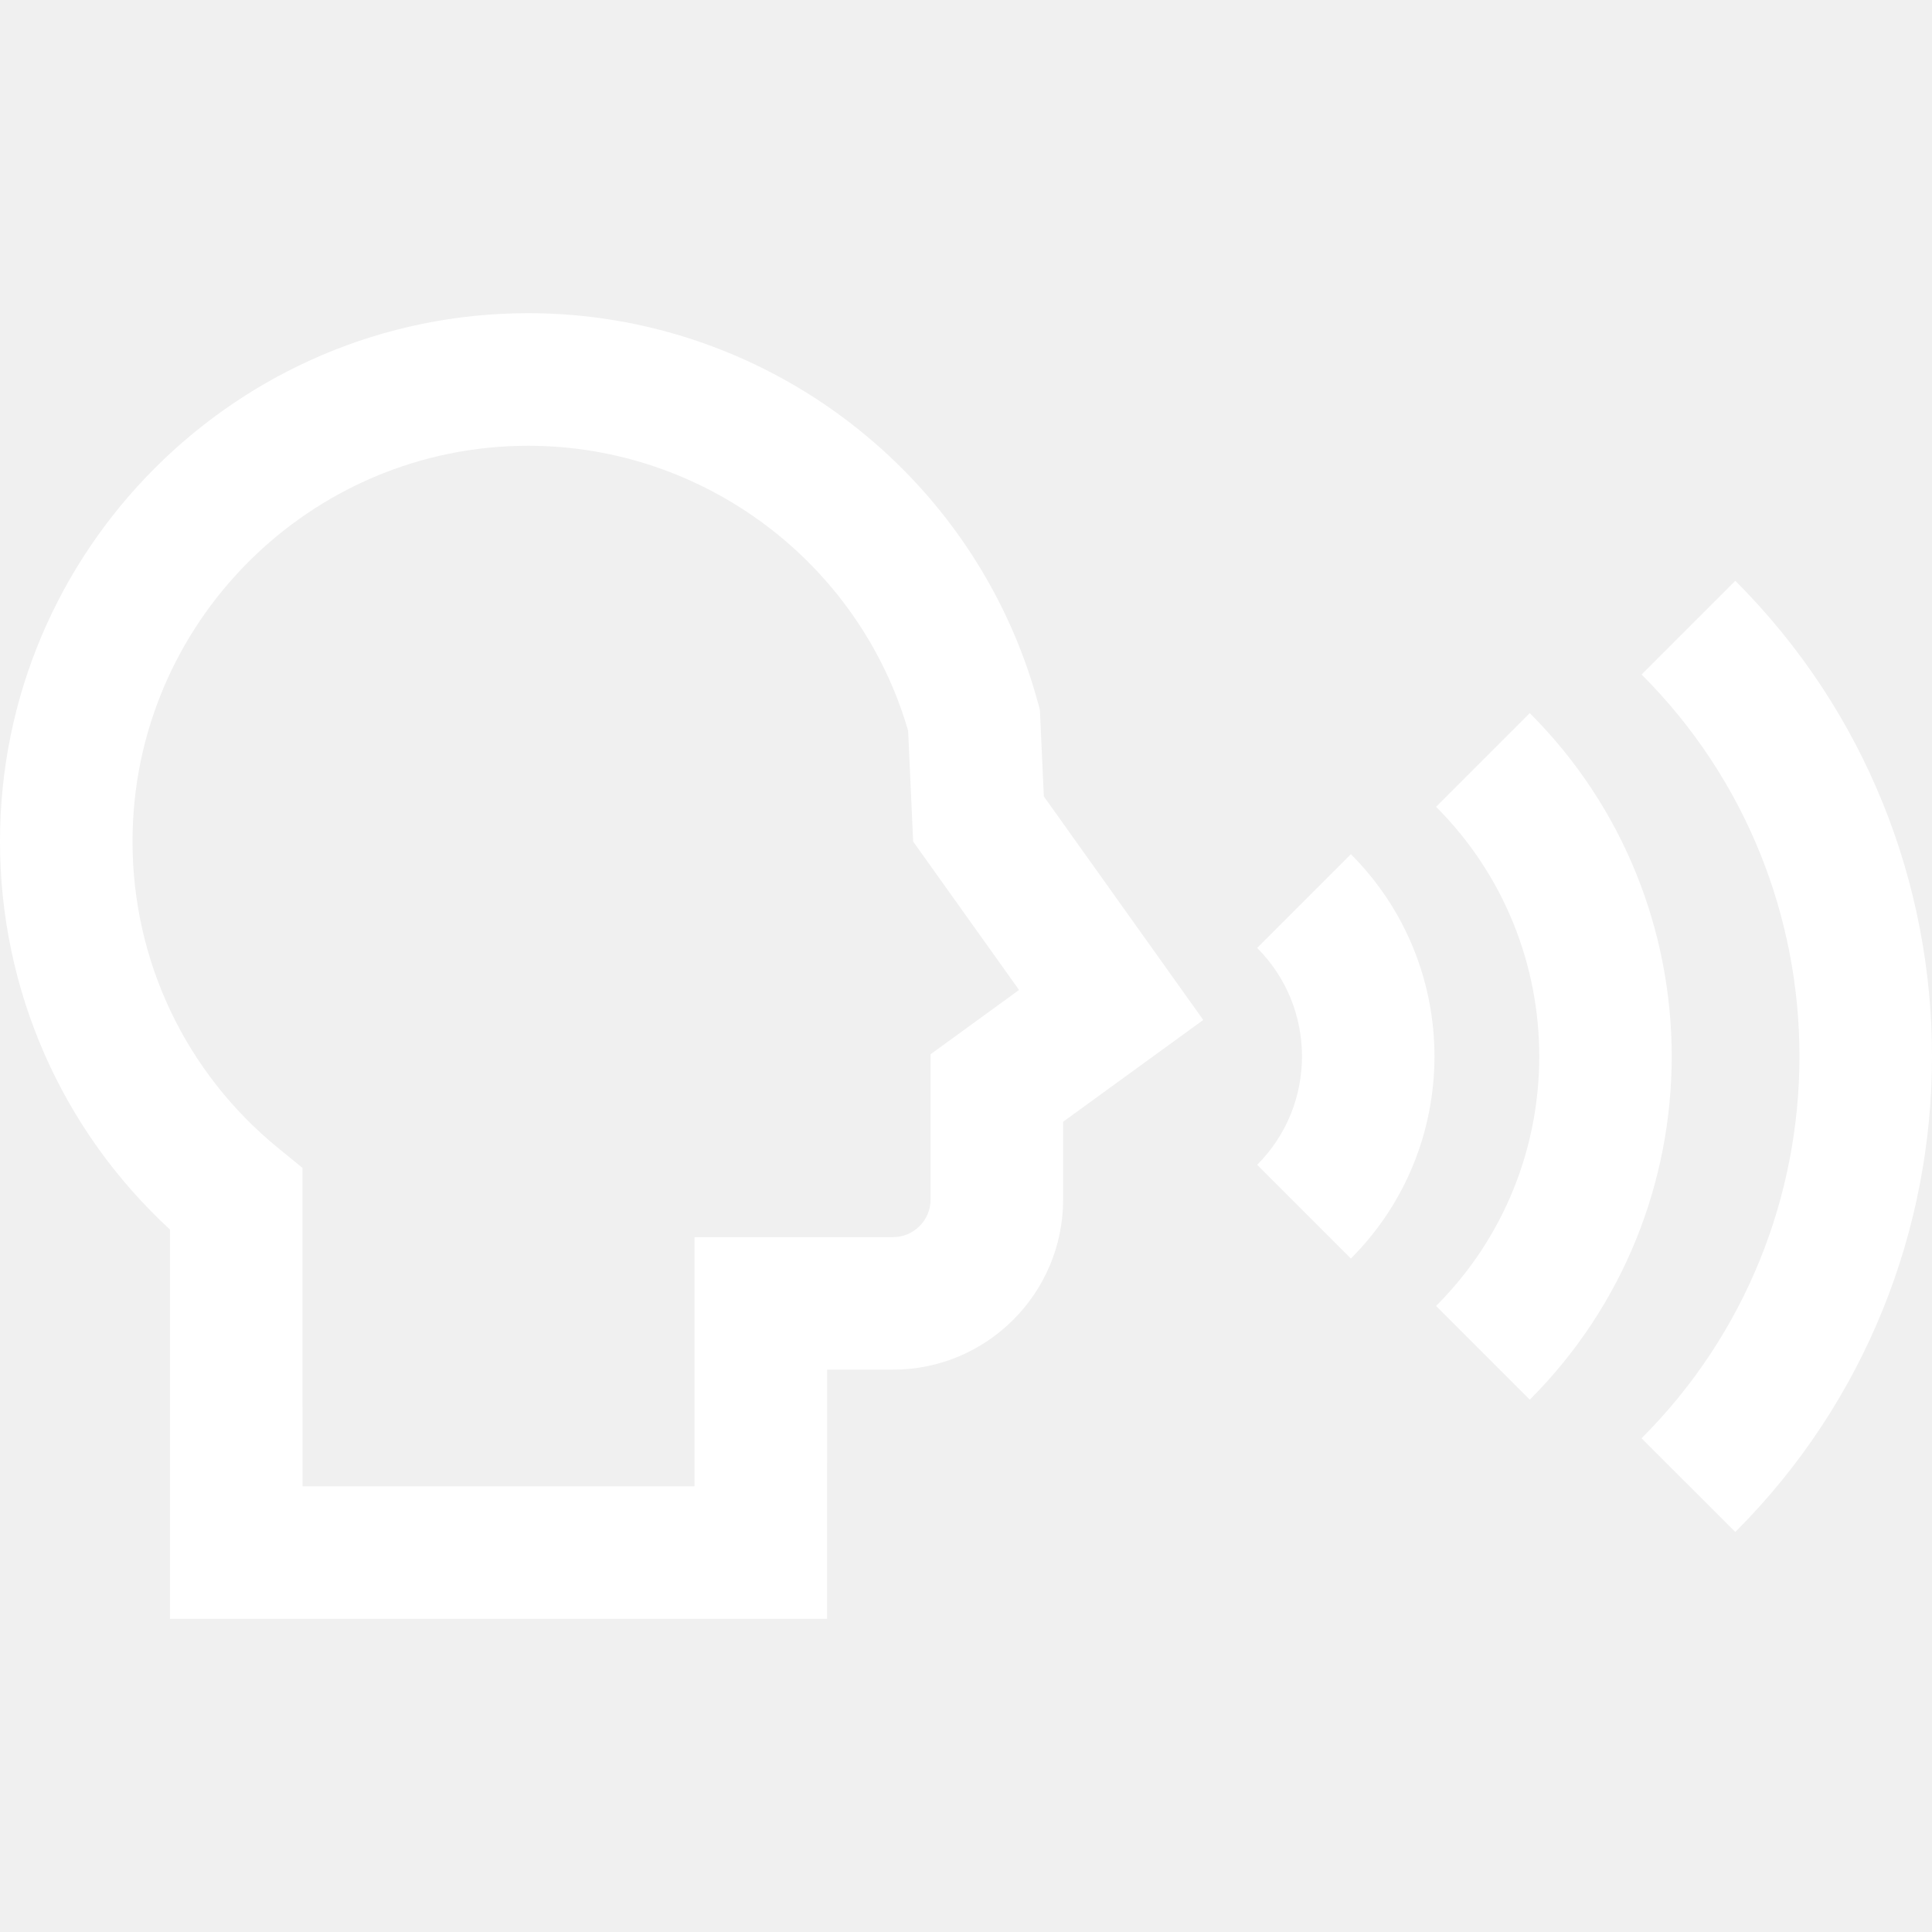
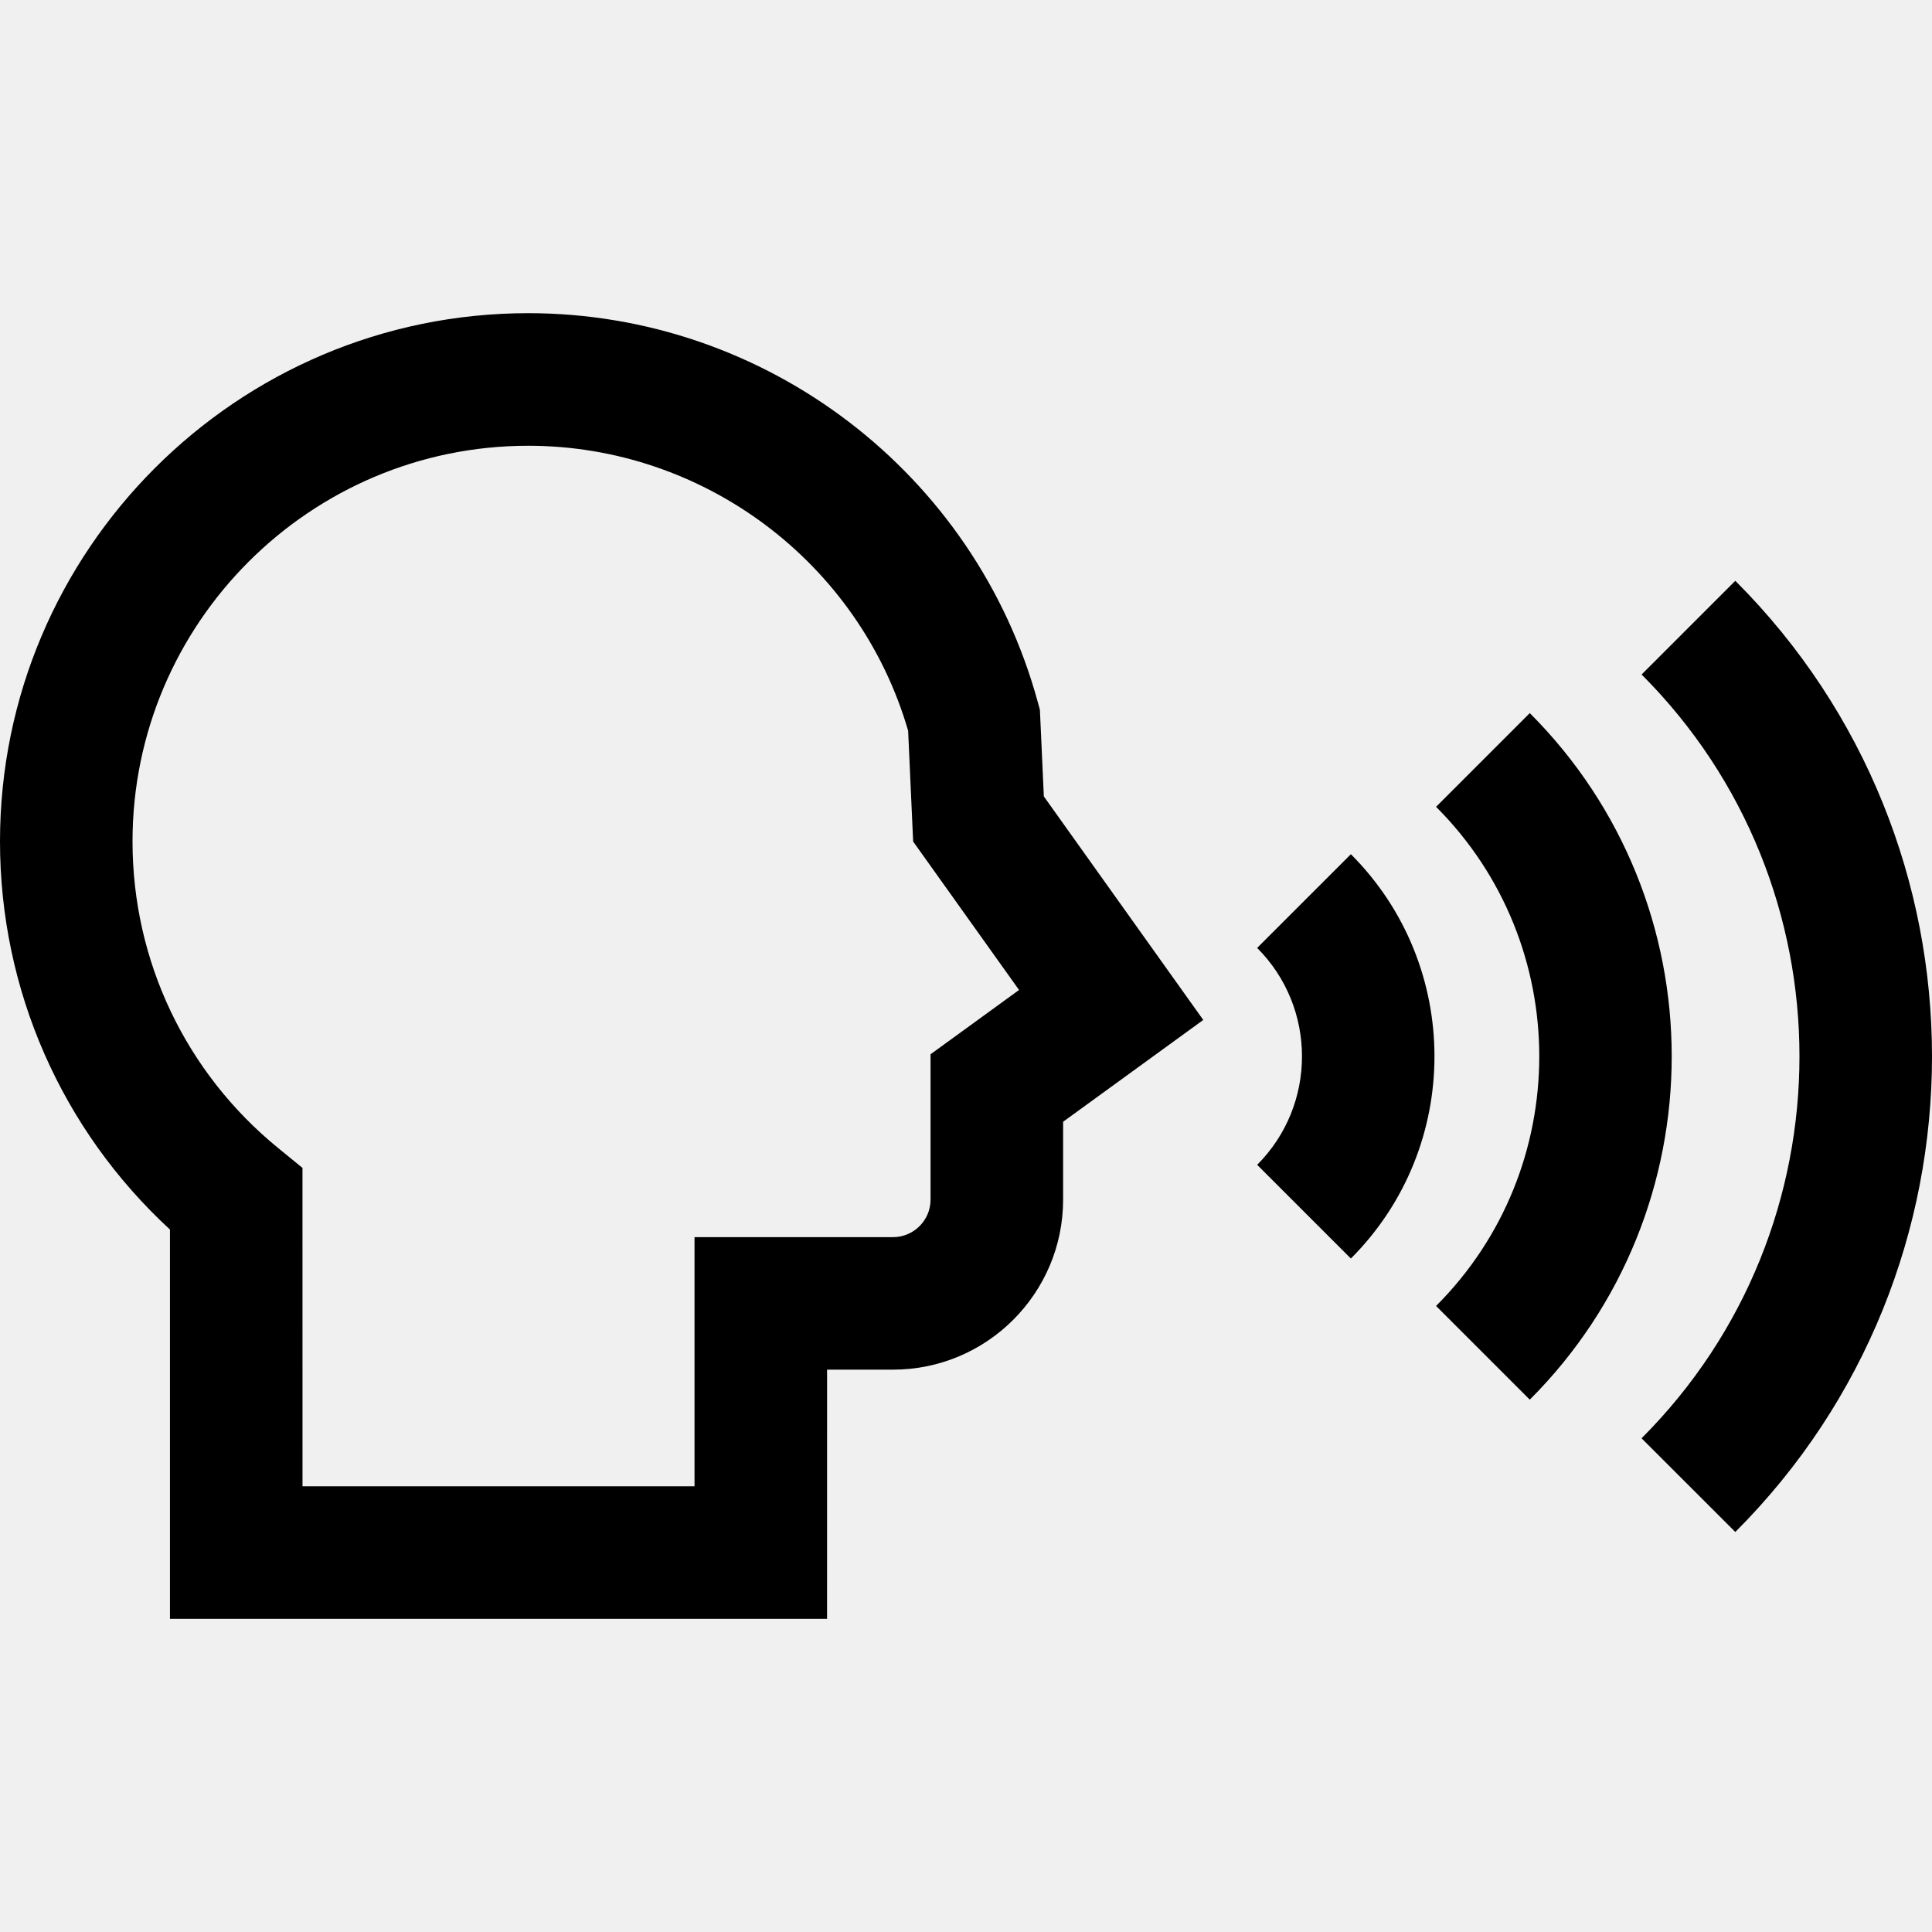
- <svg xmlns="http://www.w3.org/2000/svg" fill="white" height="800px" width="800px" version="1.1" id="Capa_1" viewBox="0 0 87.459 87.459" xml:space="preserve">
+ <svg xmlns="http://www.w3.org/2000/svg" fill="black" height="800px" width="800px" version="1.1" id="Capa_1" viewBox="0 0 87.459 87.459" xml:space="preserve">
  <g>
    <path d="M37.44,73.283H7.694V55.66C2.787,51.136,0,44.811,0,38.09c0-13.186,10.728-23.913,23.913-23.913   c10.765,0,20.254,7.251,23.074,17.634l0.088,0.32l0.178,3.921l7.217,10.12l-6.344,4.608v3.524c0,4.244-3.453,7.698-7.7,7.698   h-2.985L37.44,73.283L37.44,73.283z M13.694,67.283H31.44V56.004h8.985c0.938,0,1.7-0.763,1.7-1.699v-6.58l4.006-2.91l-4.794-6.72   l-0.227-5.016c-2.214-7.612-9.241-12.9-17.198-12.9c-9.877,0-17.913,8.036-17.913,17.913c0,5.4,2.402,10.458,6.591,13.877   l1.103,0.9L13.694,67.283L13.694,67.283z" />
    <path d="M61.152,56.972L56.91,52.73c2.706-2.707,2.706-7.111-0.001-9.819l4.244-4.242C66.198,43.715,66.198,51.927,61.152,56.972z" />
    <path d="M69.251,63.361l-4.242-4.242c6.229-6.229,6.229-16.366,0-22.596l4.242-4.242C77.818,40.85,77.818,54.793,69.251,63.361z" />
    <path d="M78.555,69.351l-4.244-4.242c9.531-9.533,9.531-25.043,0.002-34.575l4.242-4.242   C90.427,38.161,90.427,57.478,78.555,69.351z" />
  </g>
</svg>
